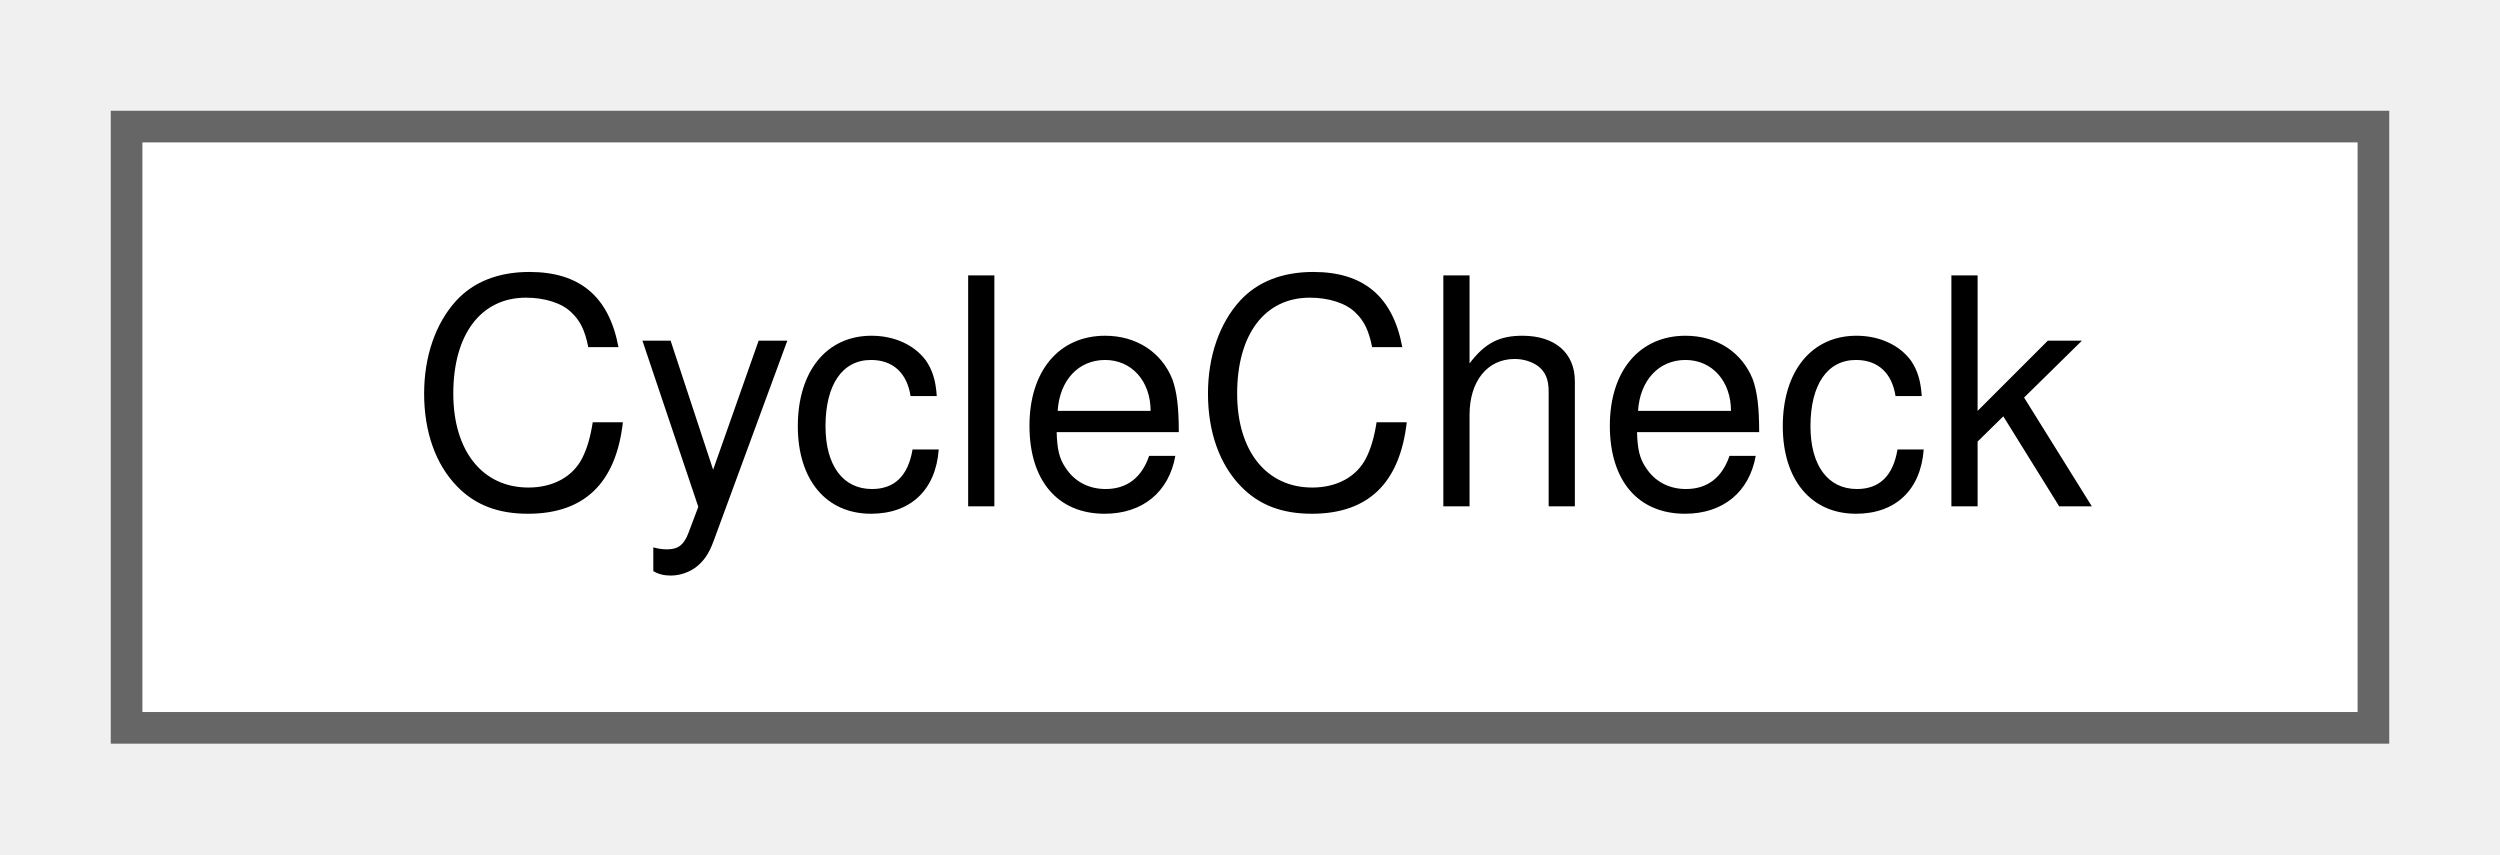
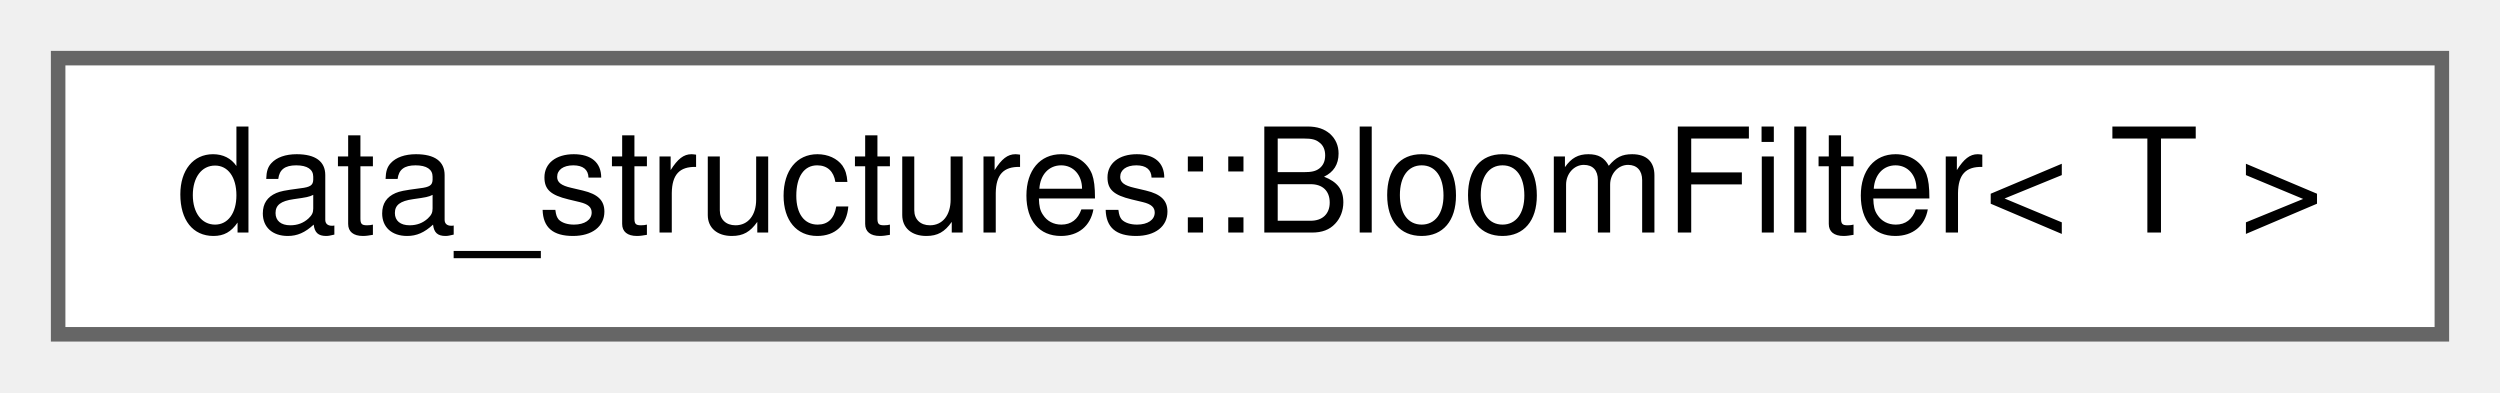
- <svg xmlns="http://www.w3.org/2000/svg" xmlns:xlink="http://www.w3.org/1999/xlink" width="79pt" height="27pt" viewBox="0.00 0.00 79.00 27.00">
+ <svg xmlns="http://www.w3.org/2000/svg" xmlns:xlink="http://www.w3.org/1999/xlink" width="172pt" height="27pt" viewBox="0.00 0.00 172.00 27.00">
  <g id="graph0" class="graph" transform="scale(1 1) rotate(0) translate(4 23)">
    <g id="node1" class="node">
      <g id="a_node1">
-         <a xlink:href="d3/dbb/class_cycle_check.html" target="_top" xlink:title=" ">
-           <polygon fill="white" stroke="#666666" points="71,-19 0,-19 0,0 71,0 71,-19" />
-           <text text-anchor="middle" x="35.5" y="-7" font-family="Helvetica,sans-Serif" font-size="10.00">CycleCheck</text>
+         <a xlink:href="dc/dd4/classdata__structures_1_1_bloom_filter.html" target="_top" xlink:title="Bloom filter template class.">
+           <polygon fill="white" stroke="#666666" points="164,-19 0,-19 0,0 164,0 164,-19" />
+           <text text-anchor="middle" x="82" y="-7" font-family="Helvetica,sans-Serif" font-size="10.00">data_structures::BloomFilter&lt; T &gt;</text>
        </a>
      </g>
    </g>
  </g>
</svg>
